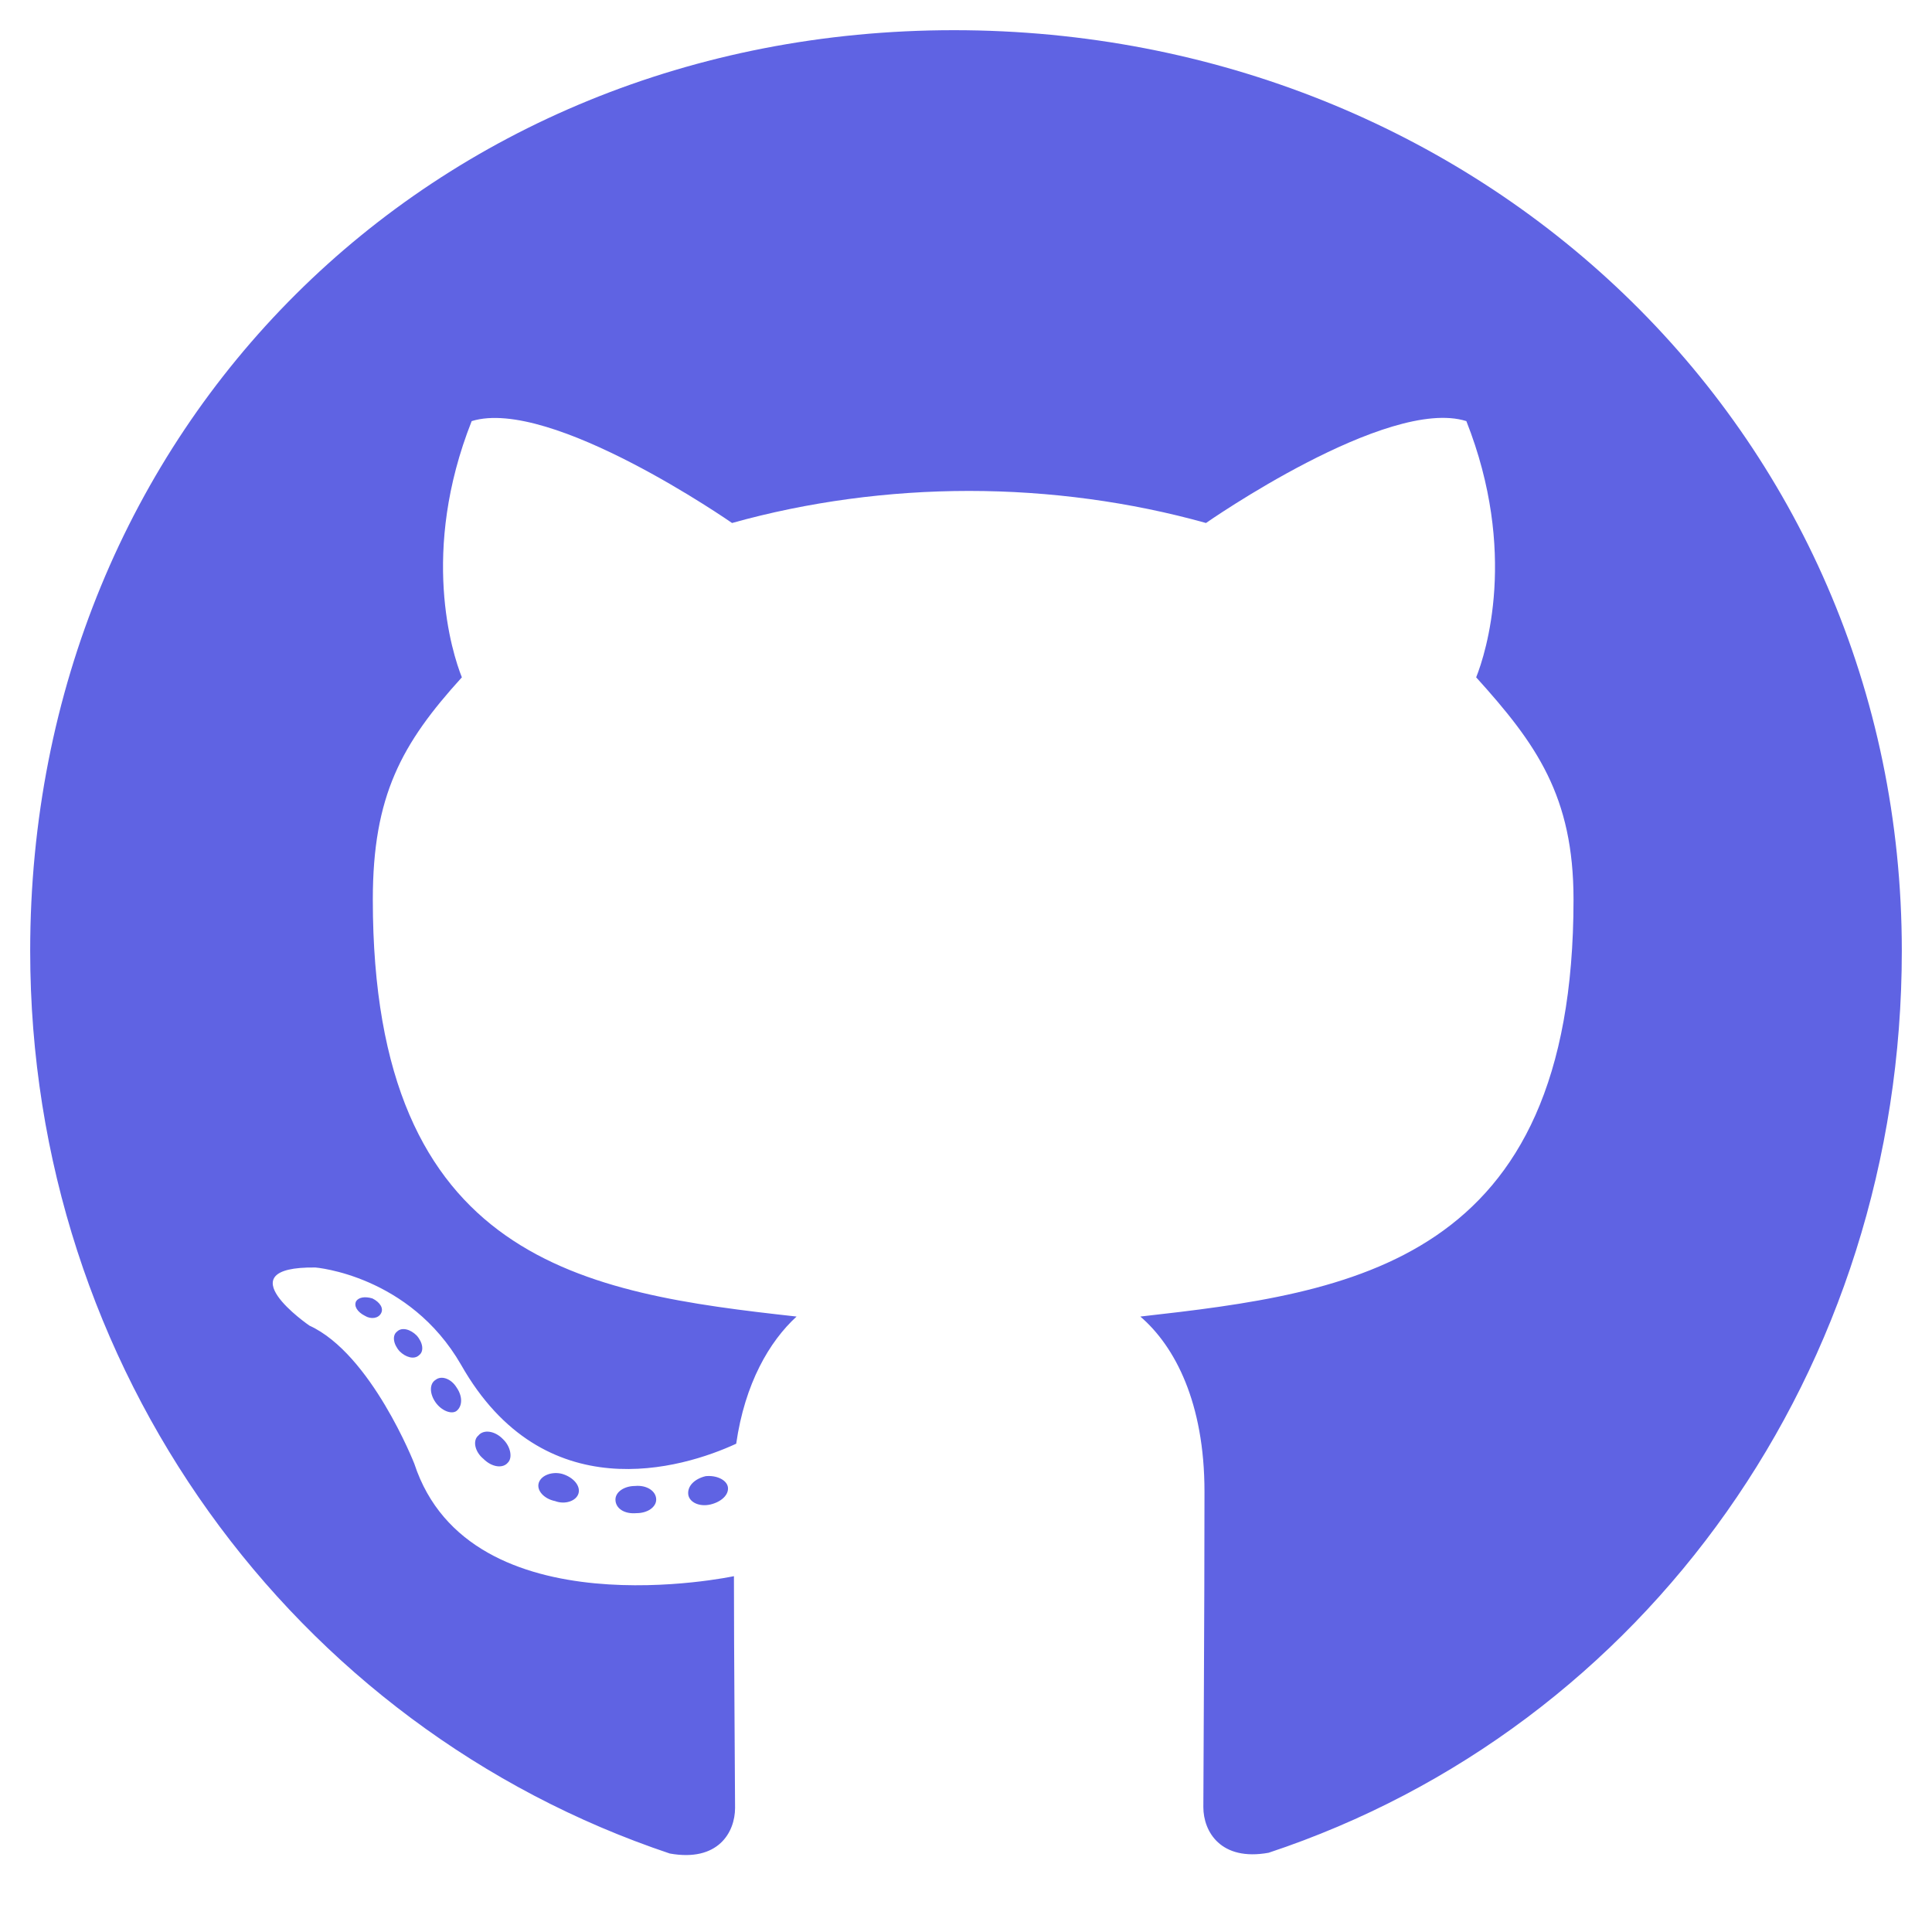
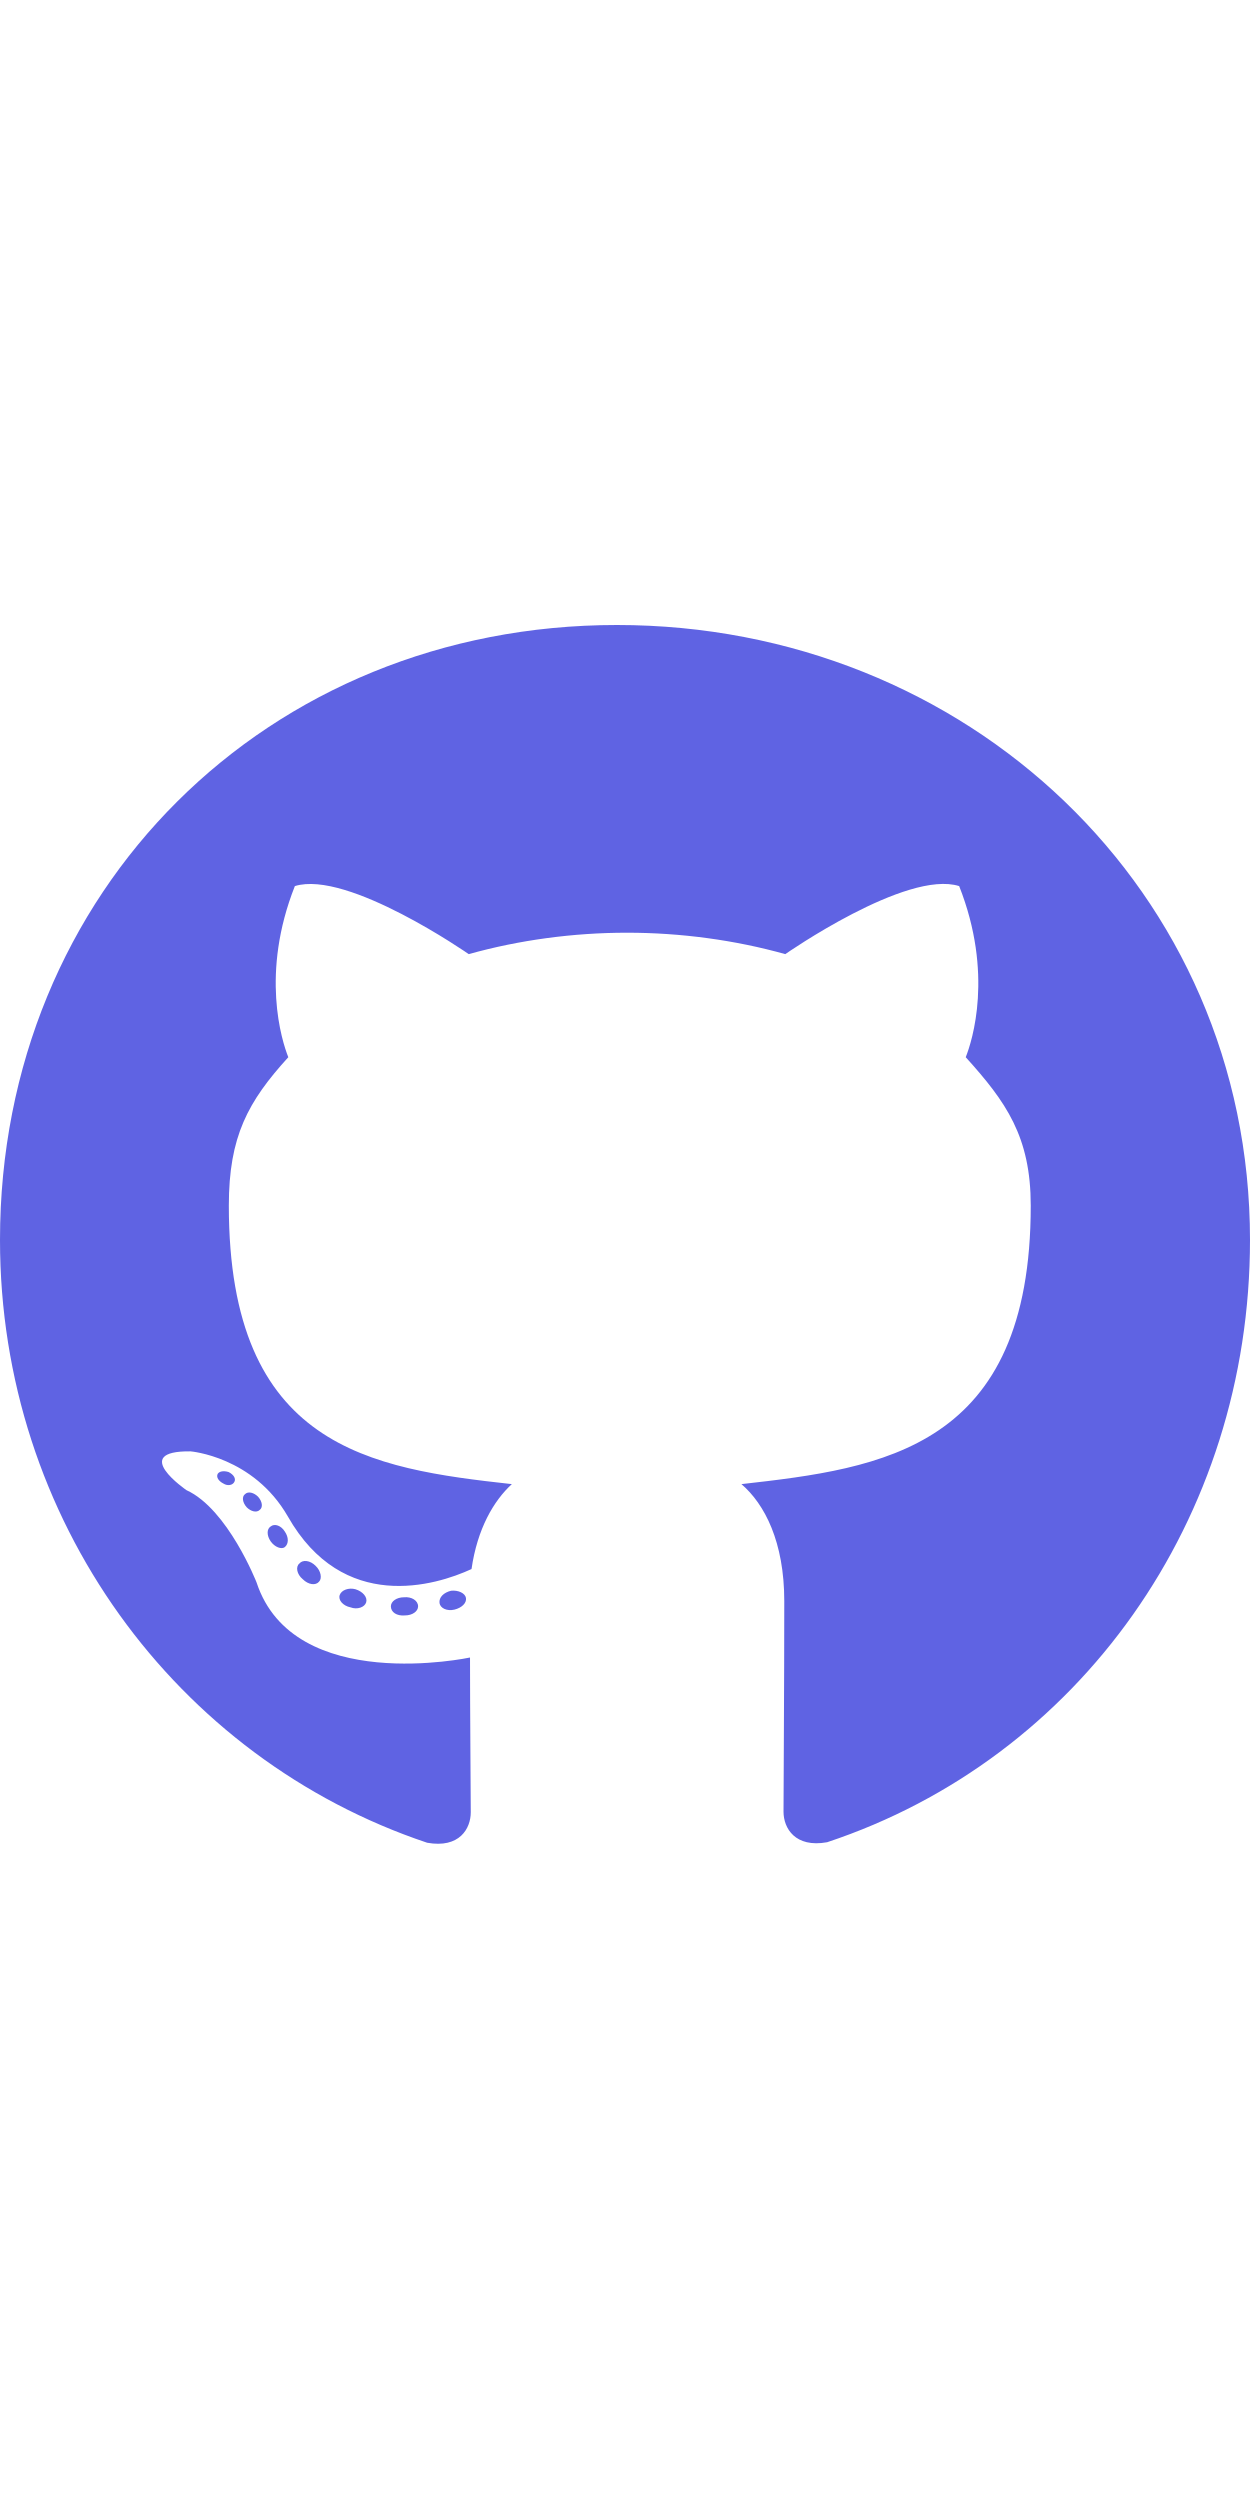
- <svg xmlns="http://www.w3.org/2000/svg" height="25" width="25" viewBox="0 0 496 512">
+ <svg xmlns="http://www.w3.org/2000/svg" height="40" width="20" viewBox="0 0 496 512">
  <path fill="#5f63e3" d="M165.9 397.4c0 2-2.3 3.6-5.2 3.6-3.3 .3-5.6-1.3-5.6-3.6 0-2 2.3-3.6 5.2-3.6 3-.3 5.6 1.3 5.6 3.6zm-31.1-4.5c-.7 2 1.3 4.3 4.3 4.9 2.6 1 5.6 0 6.2-2s-1.3-4.3-4.3-5.2c-2.6-.7-5.5 .3-6.2 2.3zm44.2-1.7c-2.9 .7-4.9 2.6-4.6 4.9 .3 2 2.9 3.3 5.9 2.6 2.9-.7 4.9-2.6 4.6-4.6-.3-1.9-3-3.2-5.9-2.9zM244.8 8C106.1 8 0 113.3 0 252c0 110.9 69.8 205.8 169.5 239.2 12.8 2.3 17.3-5.6 17.3-12.1 0-6.2-.3-40.4-.3-61.4 0 0-70 15-84.7-29.8 0 0-11.4-29.1-27.8-36.6 0 0-22.9-15.7 1.6-15.4 0 0 24.9 2 38.6 25.8 21.9 38.6 58.6 27.5 72.9 20.9 2.3-16 8.8-27.1 16-33.7-55.9-6.2-112.3-14.3-112.3-110.5 0-27.5 7.6-41.3 23.6-58.9-2.6-6.5-11.1-33.3 2.6-67.9 20.9-6.5 69 27 69 27 20-5.6 41.5-8.5 62.8-8.5s42.8 2.9 62.8 8.5c0 0 48.1-33.6 69-27 13.7 34.7 5.2 61.4 2.6 67.9 16 17.7 25.8 31.5 25.8 58.9 0 96.5-58.9 104.2-114.8 110.5 9.2 7.9 17 22.9 17 46.4 0 33.7-.3 75.4-.3 83.6 0 6.5 4.6 14.4 17.3 12.1C428.2 457.8 496 362.9 496 252 496 113.3 383.5 8 244.8 8zM97.2 352.9c-1.3 1-1 3.3 .7 5.2 1.6 1.6 3.9 2.3 5.2 1 1.3-1 1-3.3-.7-5.2-1.6-1.6-3.9-2.3-5.2-1zm-10.8-8.1c-.7 1.3 .3 2.9 2.3 3.9 1.6 1 3.6 .7 4.3-.7 .7-1.3-.3-2.9-2.3-3.9-2-.6-3.6-.3-4.3 .7zm32.4 35.6c-1.6 1.3-1 4.3 1.3 6.2 2.3 2.3 5.2 2.6 6.5 1 1.3-1.3 .7-4.3-1.3-6.2-2.2-2.3-5.2-2.6-6.5-1zm-11.4-14.7c-1.6 1-1.6 3.6 0 5.9 1.6 2.3 4.3 3.3 5.6 2.3 1.6-1.3 1.6-3.9 0-6.2-1.4-2.3-4-3.3-5.6-2z" />
</svg>
